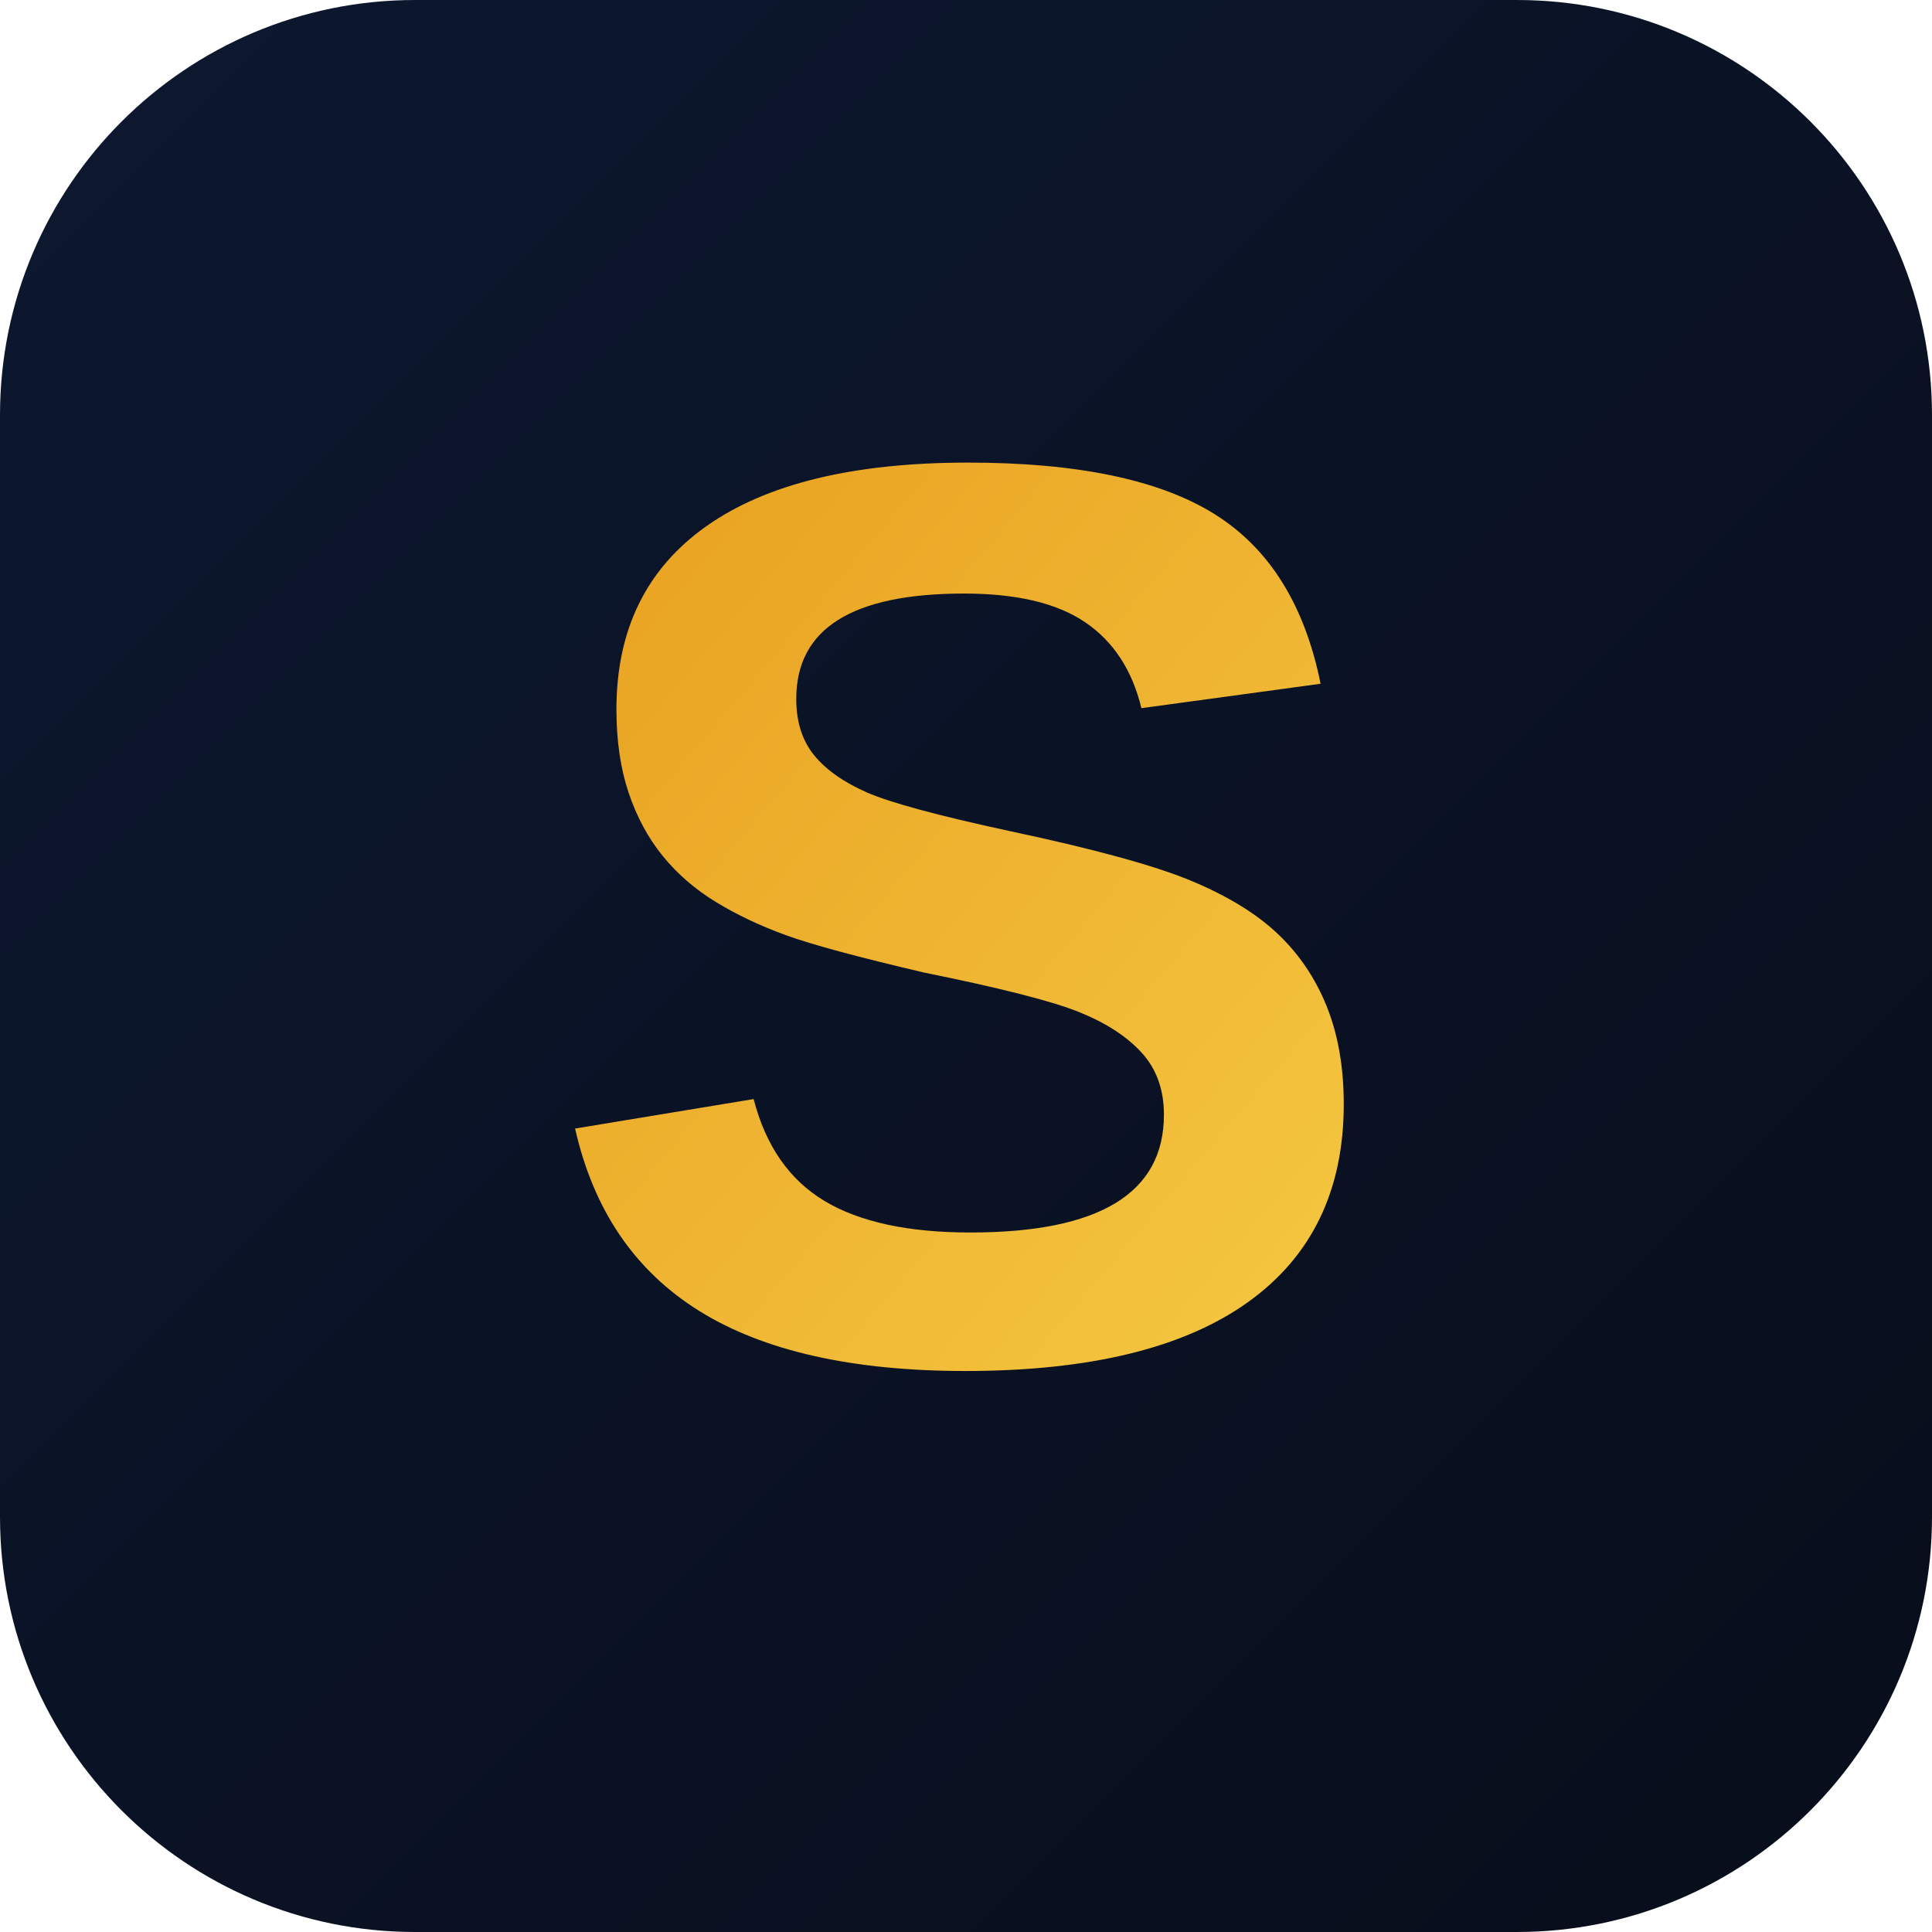
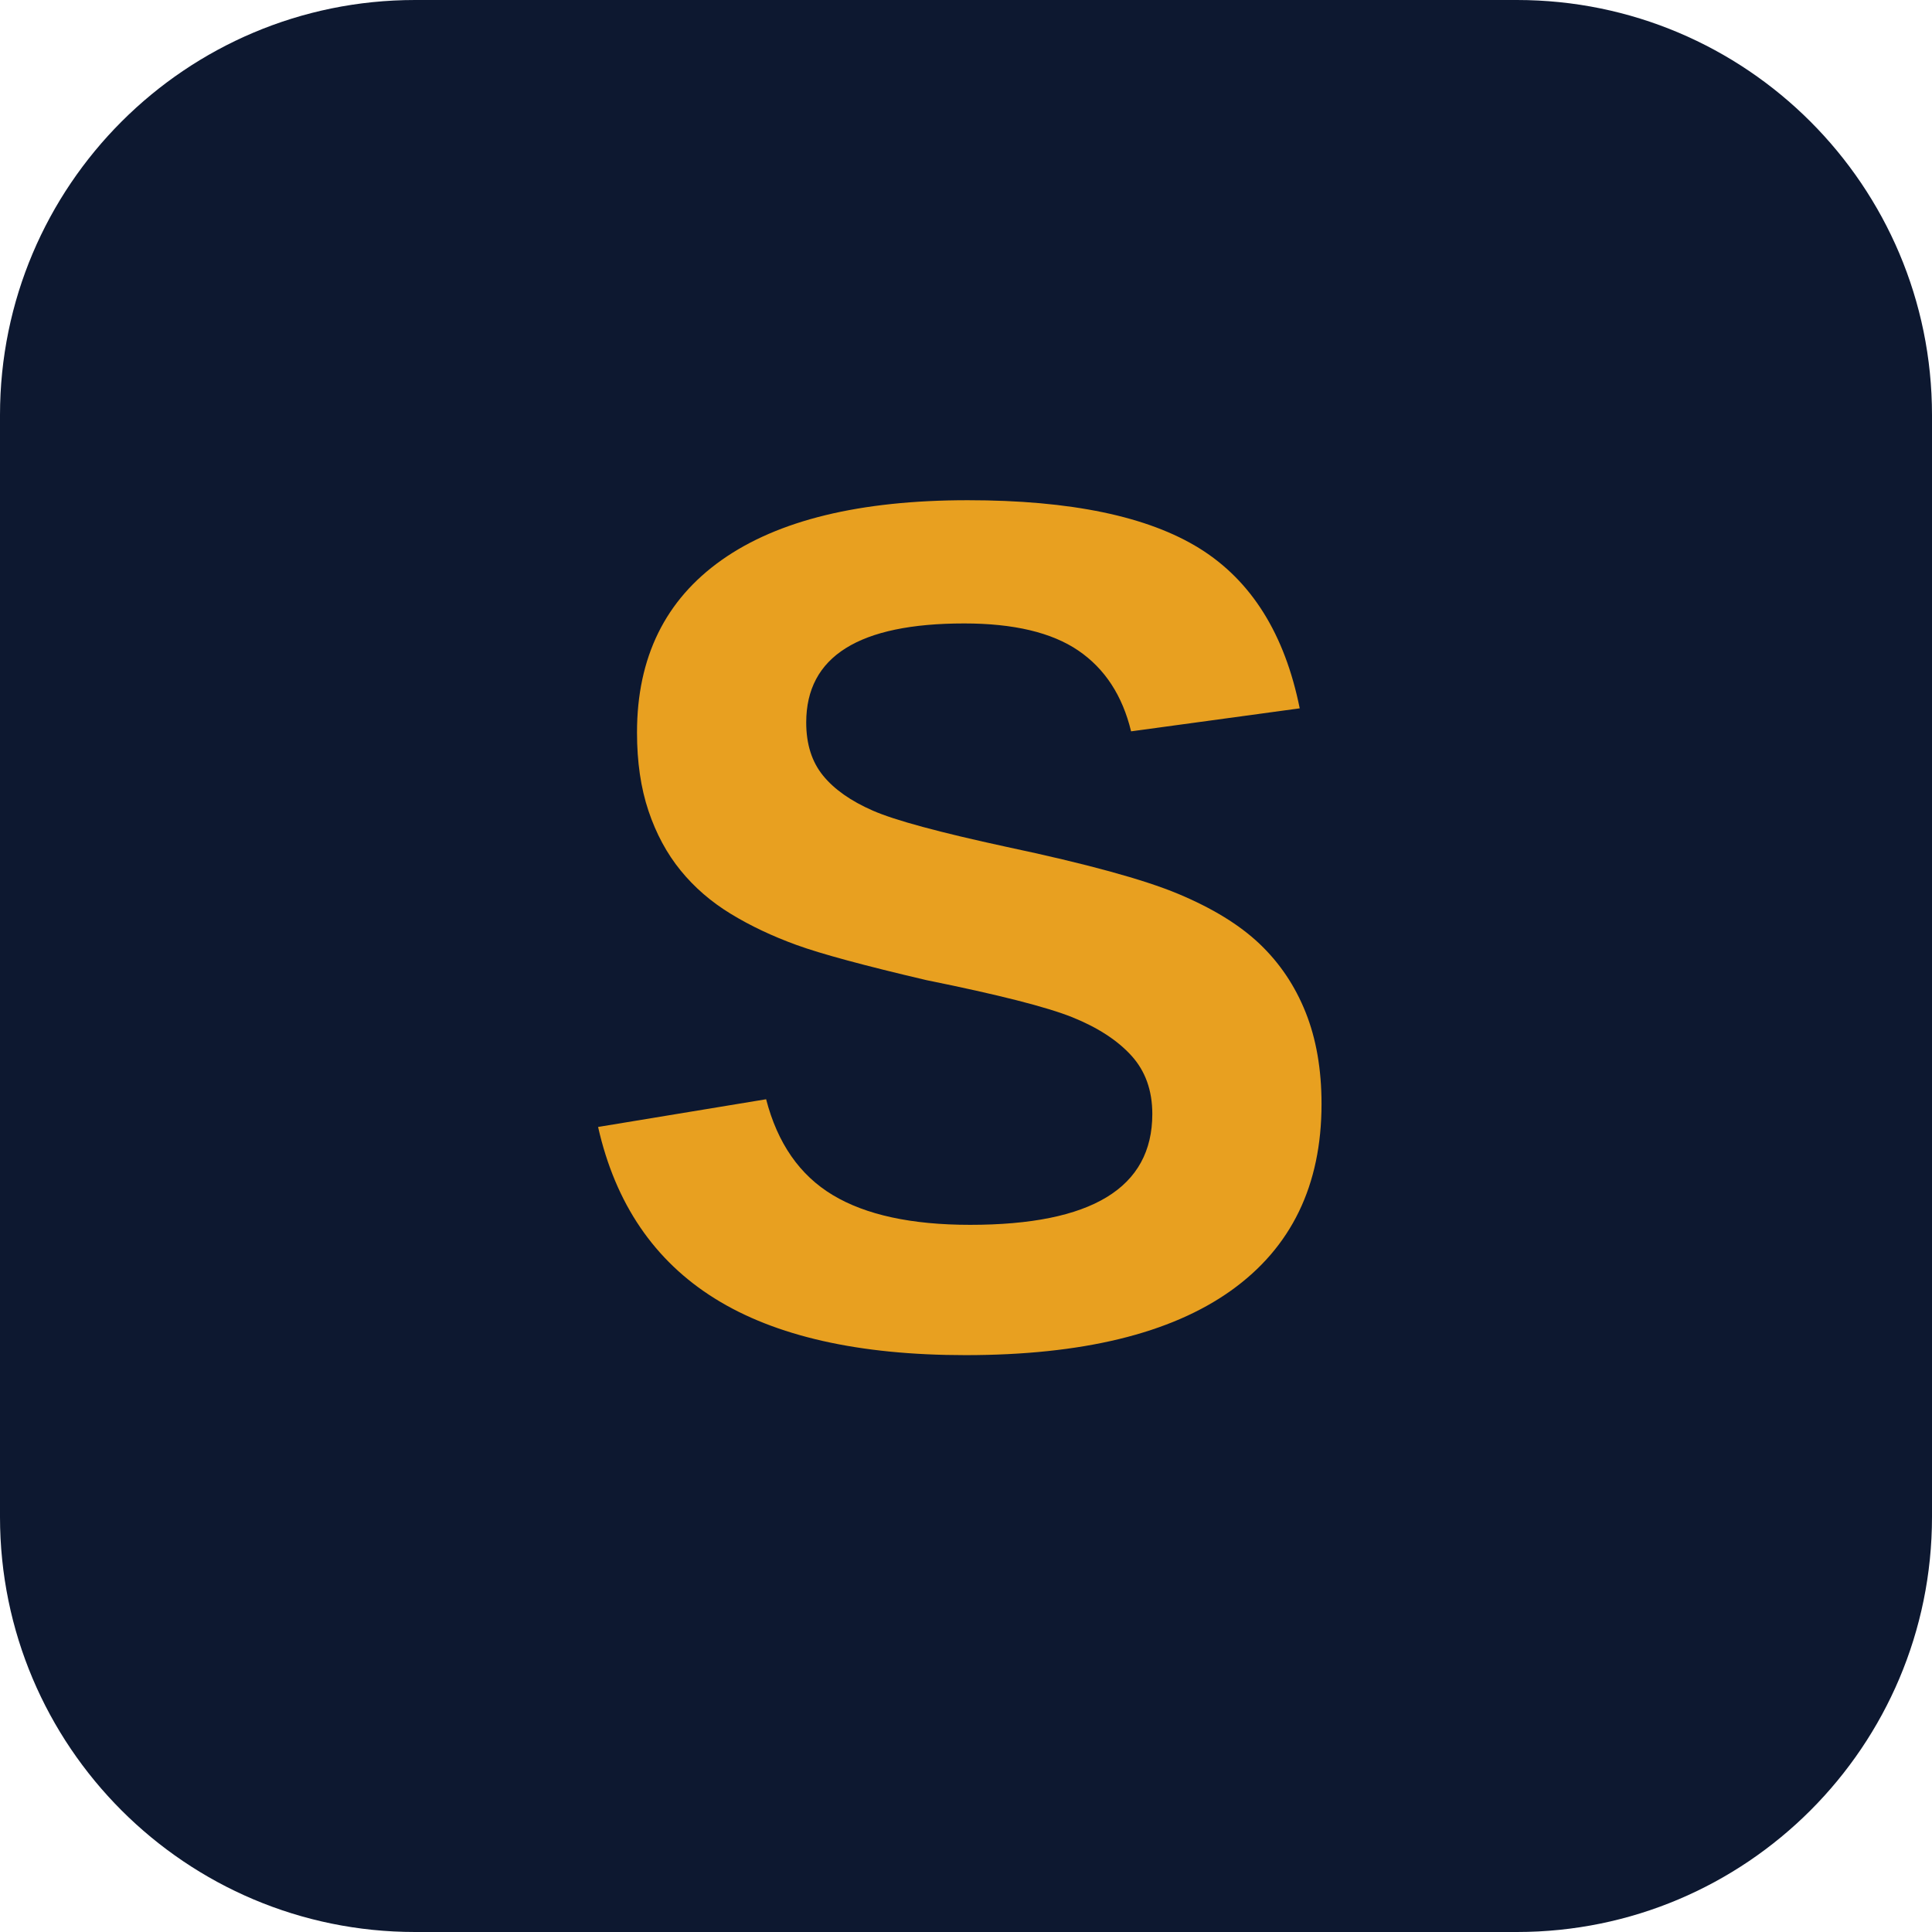
<svg xmlns="http://www.w3.org/2000/svg" viewBox="0 0 512 512">
-   <defs>
-     <linearGradient id="bg" x1="0%" y1="0%" x2="100%" y2="100%">
-       <stop offset="0%" stop-color="#0d1830" />
-       <stop offset="100%" stop-color="#070d1a" />
-     </linearGradient>
-     <linearGradient id="g" x1="0%" y1="0%" x2="100%" y2="100%">
-       <stop offset="0%" stop-color="#e8a020" />
-       <stop offset="100%" stop-color="#f5c842" />
-     </linearGradient>
-   </defs>
-   <rect width="512" height="512" rx="110" ry="110" fill="url(#bg)" />
-   <text x="256" y="360" font-family="Arial Black, Helvetica Neue, Arial, sans-serif" font-weight="900" font-size="340" text-anchor="middle" fill="url(#g)">S</text>
+   <rect width="512" height="512" rx="110" ry="110" fill="#0d1830" />
+   <text x="256" y="356" font-family="Arial Black, Arial, sans-serif" font-weight="900" font-size="320" text-anchor="middle" fill="#e8a020">S</text>
</svg>
